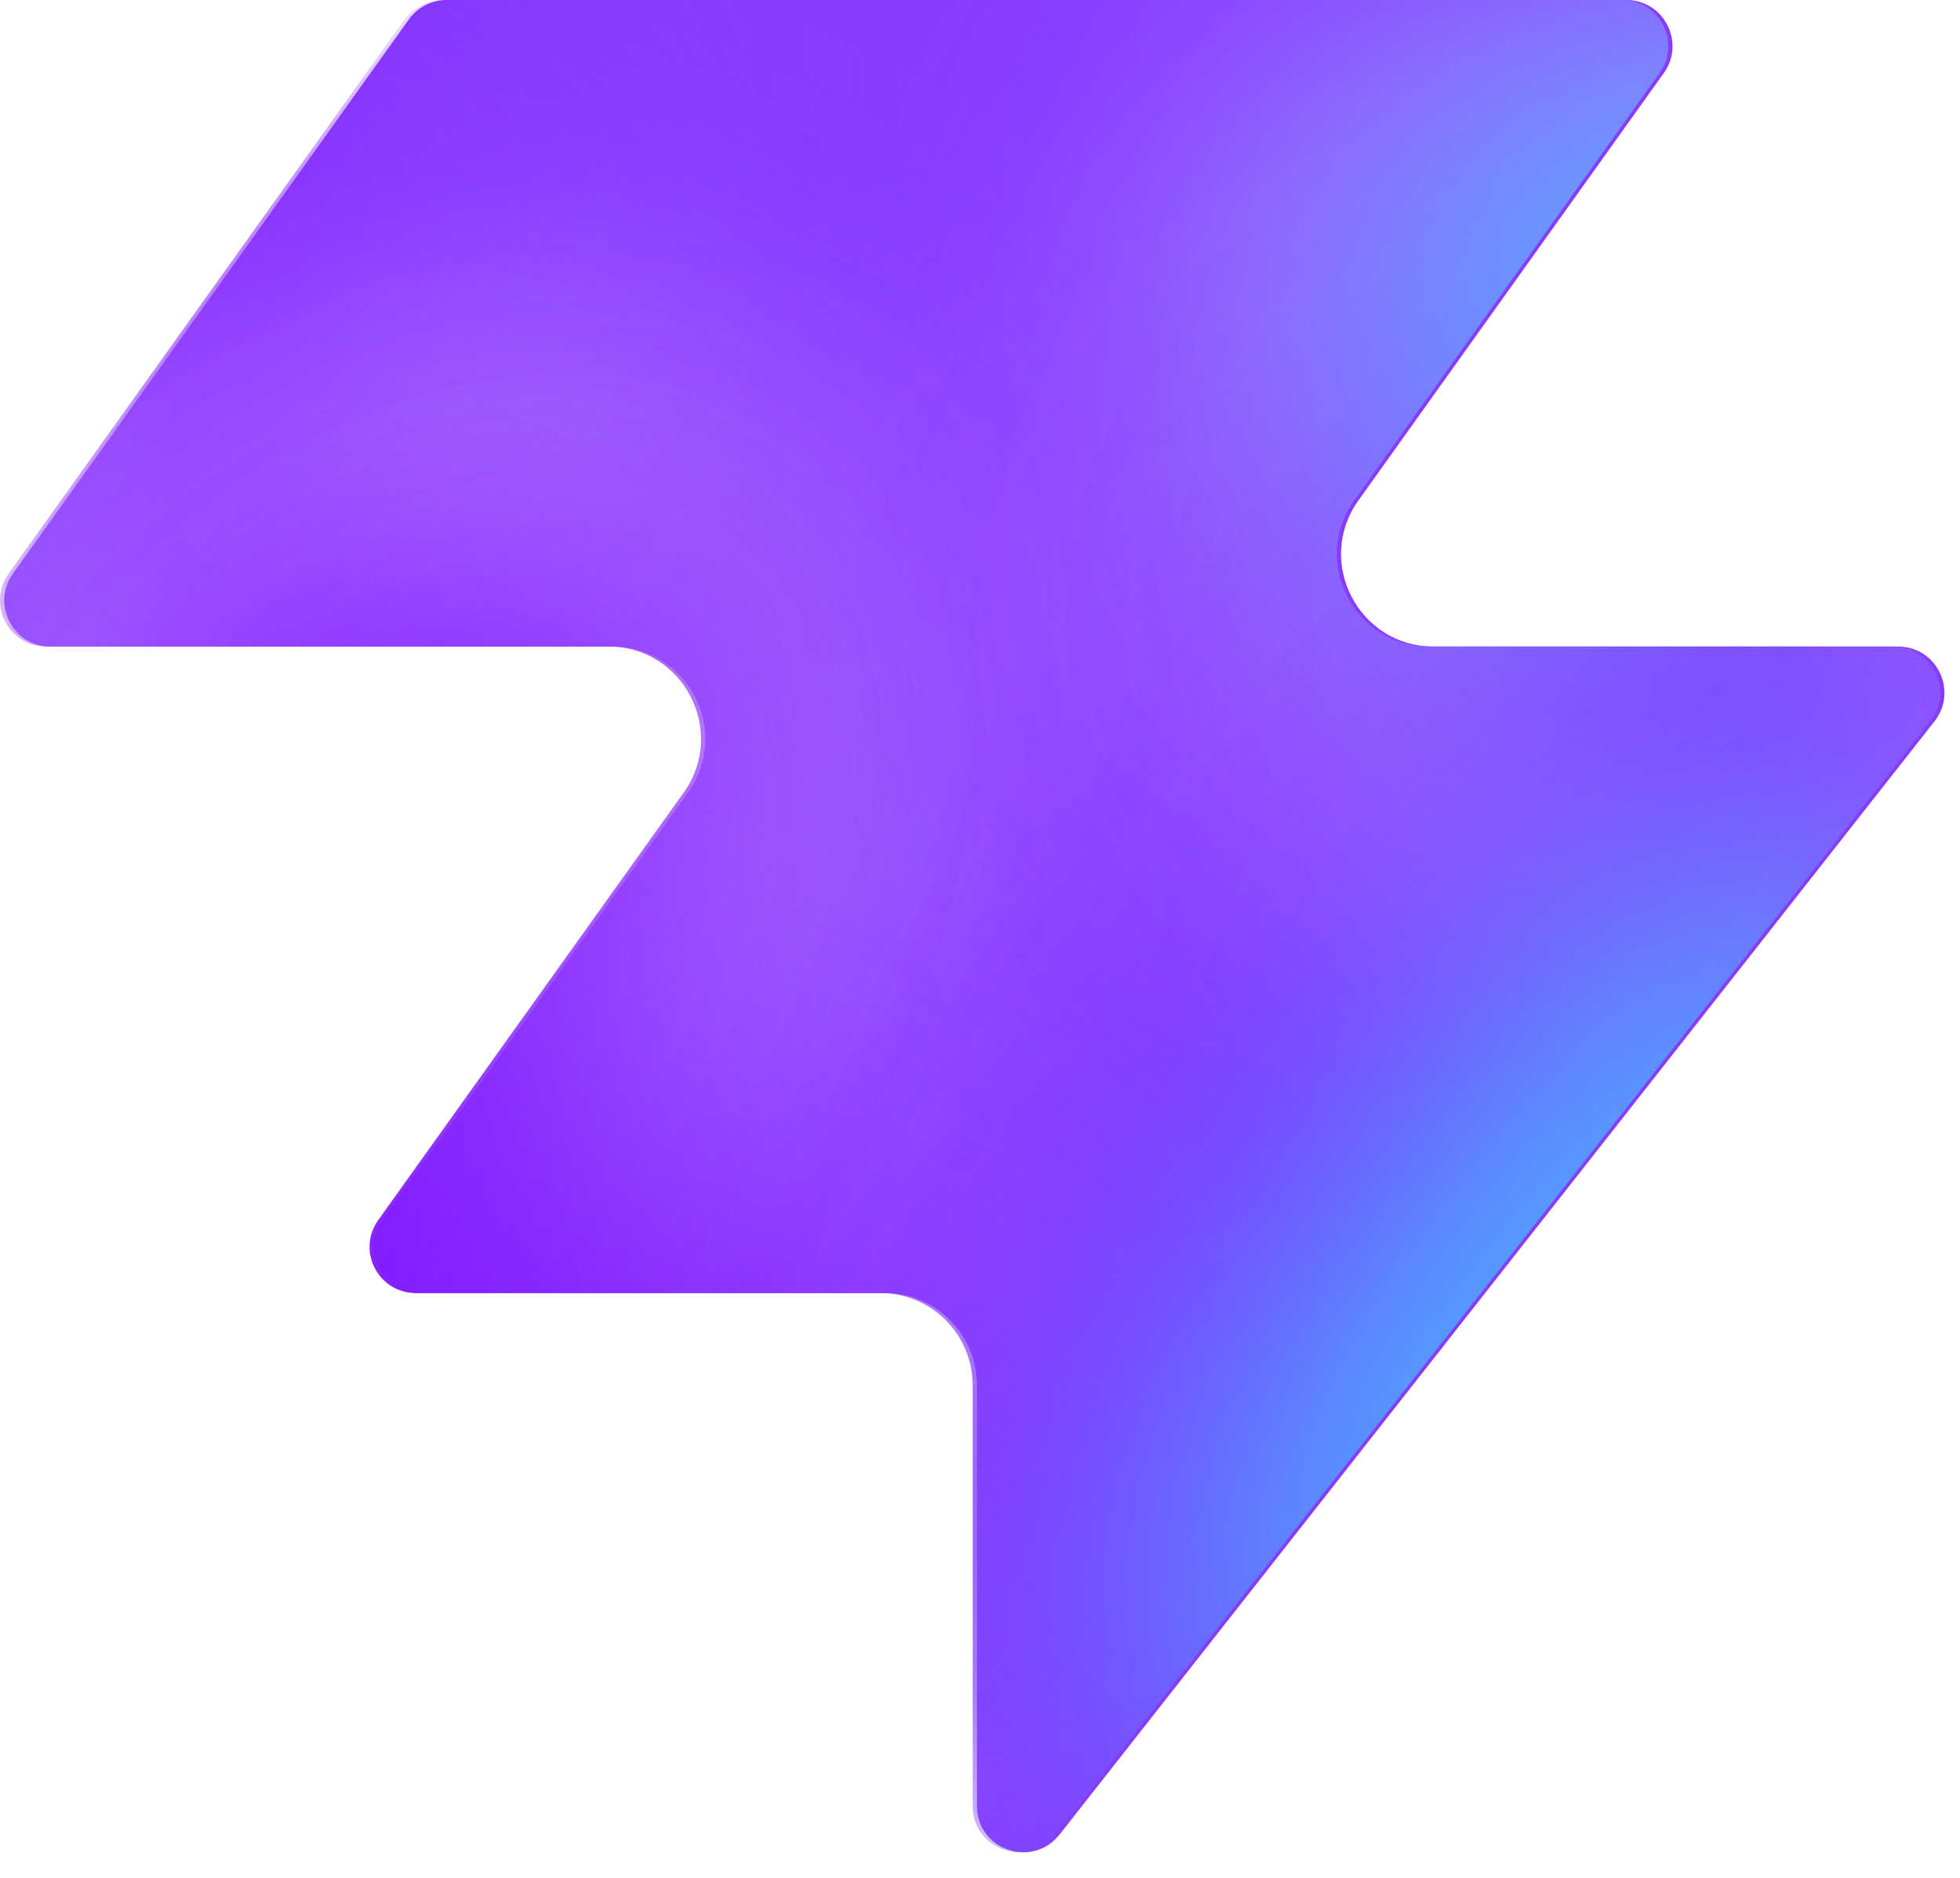
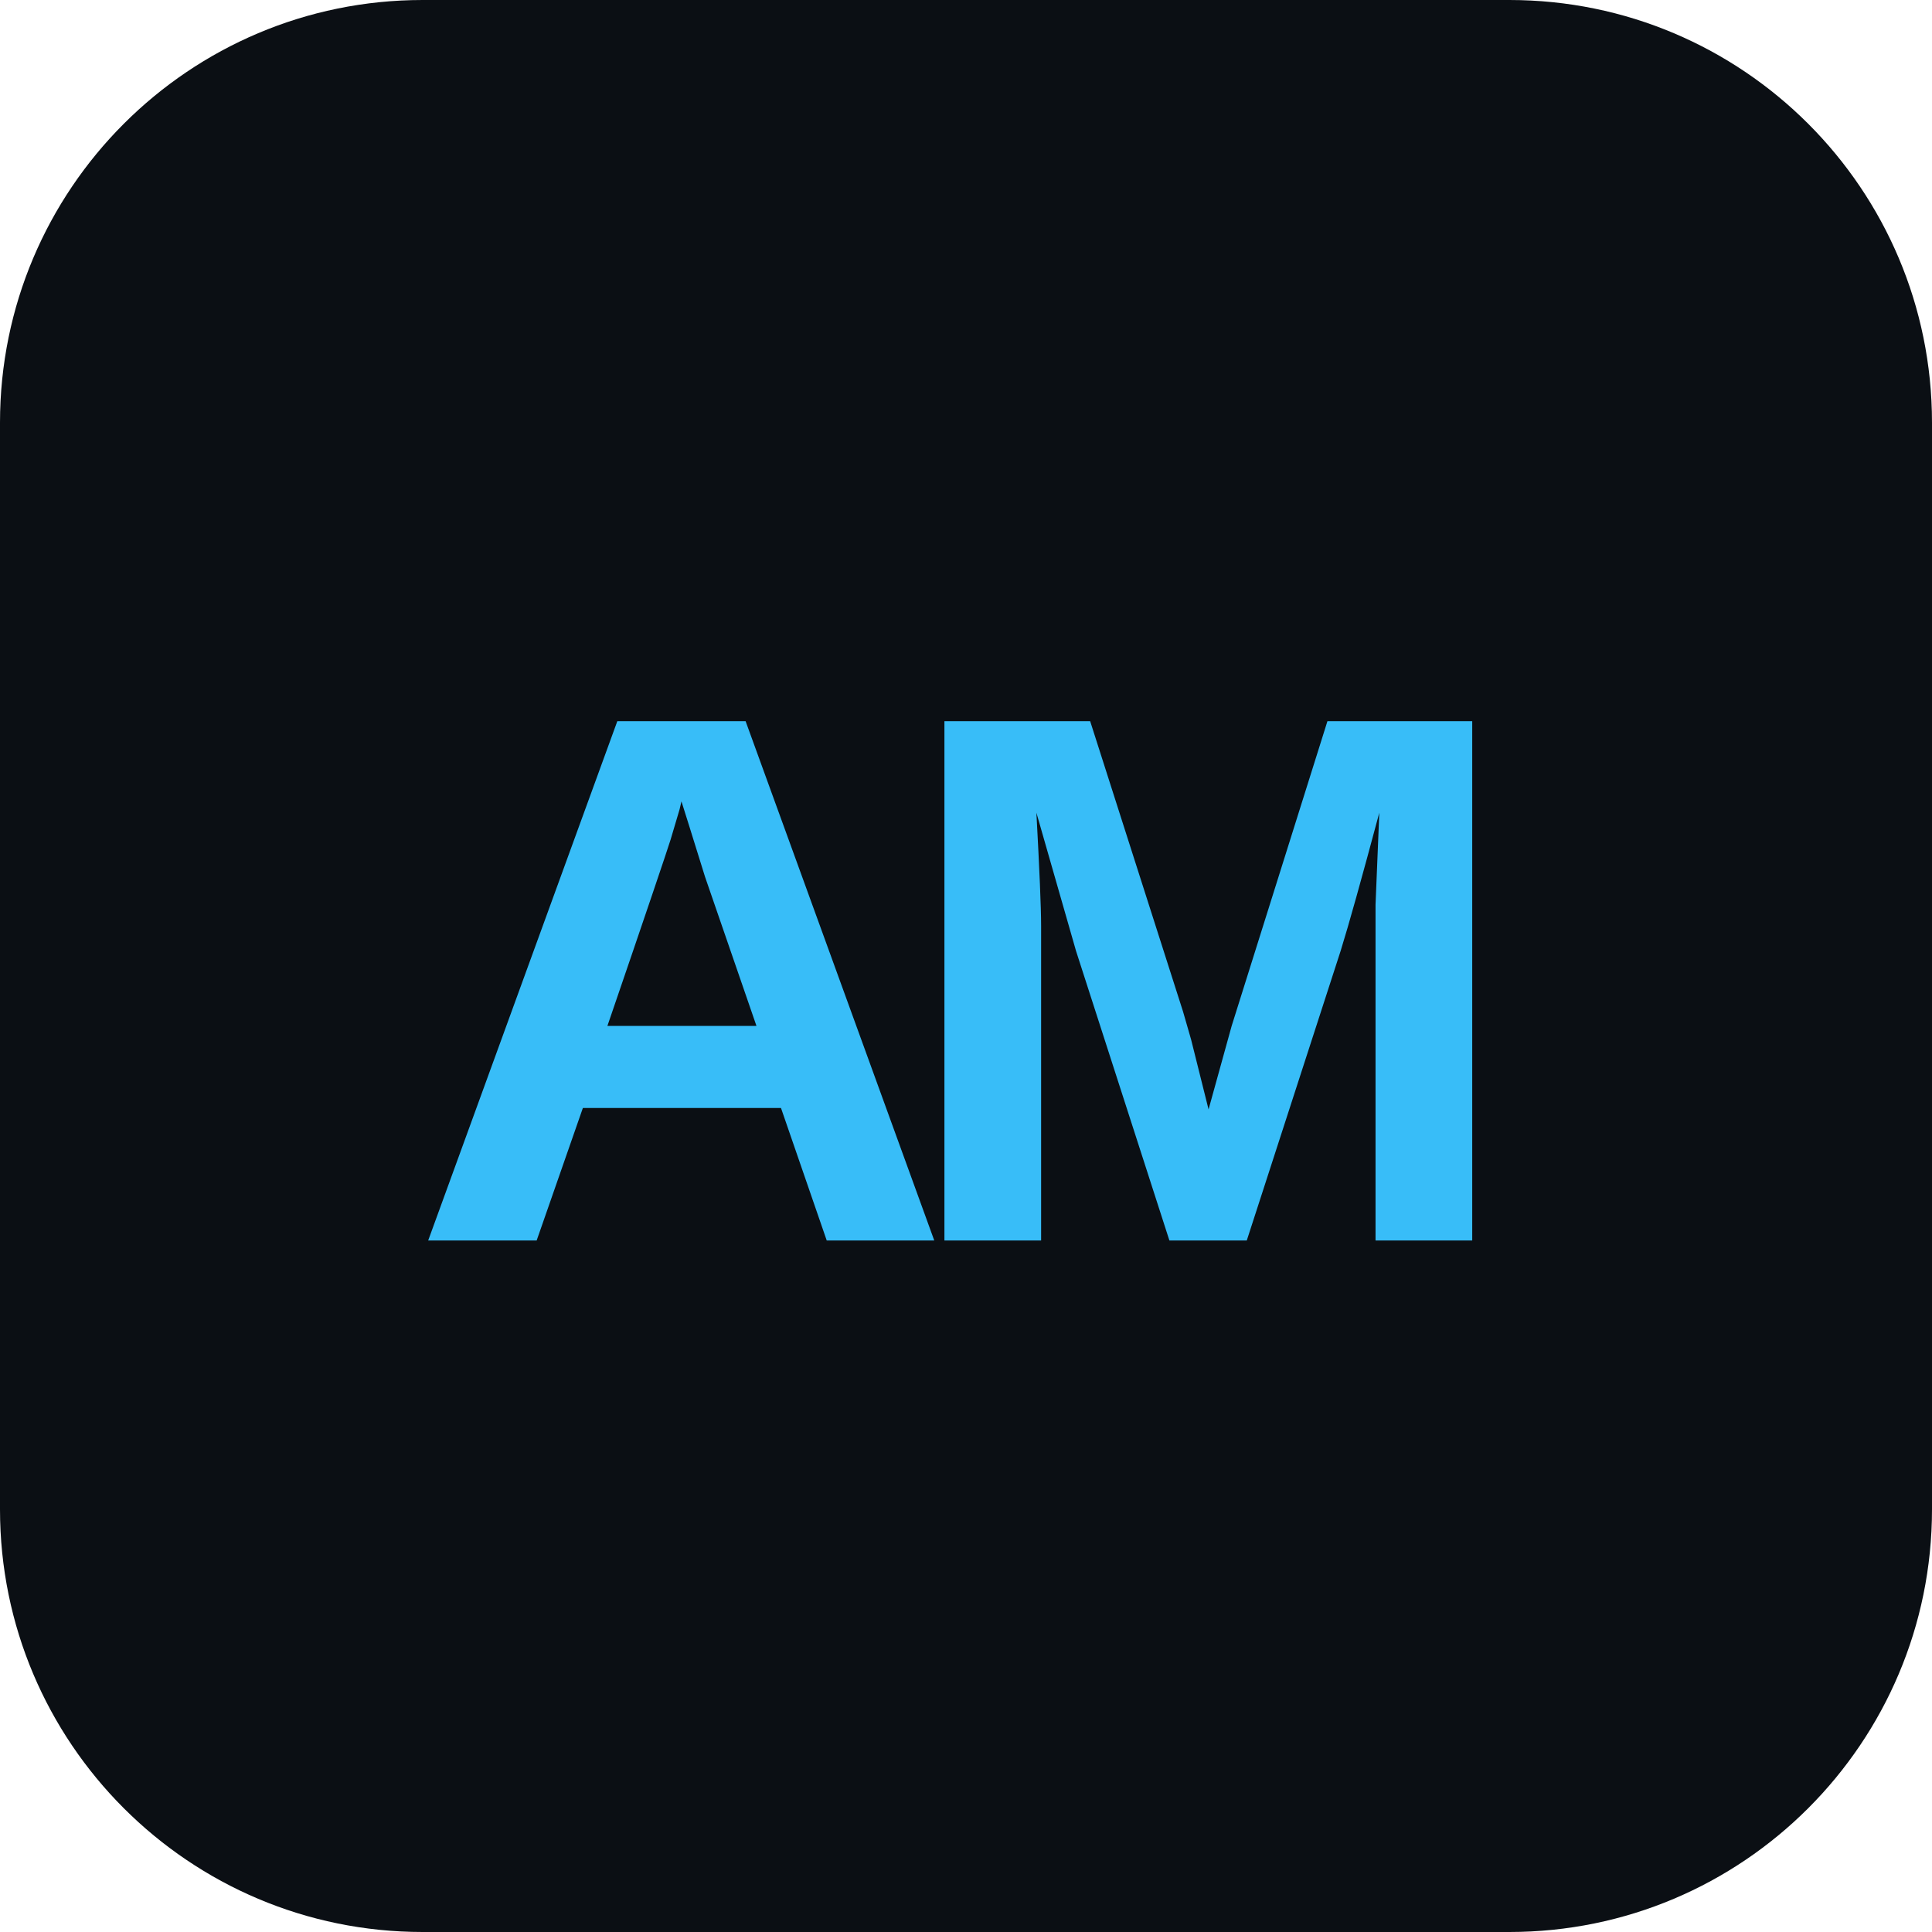
- <svg xmlns="http://www.w3.org/2000/svg" width="48" height="46" fill="none" viewBox="0 0 48 46">
-   <path fill="#863bff" d="M25.946 44.938c-.664.845-2.021.375-2.021-.698V33.937a2.26 2.26 0 0 0-2.262-2.262H10.287c-.92 0-1.456-1.04-.92-1.788l7.48-10.471c1.07-1.497 0-3.578-1.842-3.578H1.237c-.92 0-1.456-1.04-.92-1.788L10.013.474c.214-.297.556-.474.92-.474h28.894c.92 0 1.456 1.04.92 1.788l-7.48 10.471c-1.07 1.498 0 3.579 1.842 3.579h11.377c.943 0 1.473 1.088.89 1.83L25.947 44.94z" style="fill:#863bff;fill:color(display-p3 .525 .23 1);fill-opacity:1" />
-   <mask id="a" width="48" height="46" x="0" y="0" maskUnits="userSpaceOnUse" style="mask-type:alpha">
-     <path fill="#000" d="M25.842 44.938c-.664.844-2.021.375-2.021-.698V33.937a2.26 2.26 0 0 0-2.262-2.262H10.183c-.92 0-1.456-1.04-.92-1.788l7.48-10.471c1.07-1.498 0-3.579-1.842-3.579H1.133c-.92 0-1.456-1.04-.92-1.787L9.91.473c.214-.297.556-.474.92-.474h28.894c.92 0 1.456 1.04.92 1.788l-7.48 10.471c-1.07 1.498 0 3.578 1.842 3.578h11.377c.943 0 1.473 1.088.89 1.832L25.843 44.94z" style="fill:#000;fill-opacity:1" />
-   </mask>
-   <g mask="url(#a)">
-     <g filter="url(#b)">
-       <ellipse cx="5.508" cy="14.704" fill="#ede6ff" rx="5.508" ry="14.704" style="fill:#ede6ff;fill:color(display-p3 .927 .903 1);fill-opacity:1" transform="matrix(.00324 1 1 -.00324 -4.47 31.516)" />
-     </g>
-     <g filter="url(#c)">
-       <ellipse cx="10.399" cy="29.851" fill="#ede6ff" rx="10.399" ry="29.851" style="fill:#ede6ff;fill:color(display-p3 .927 .903 1);fill-opacity:1" transform="matrix(.00324 1 1 -.00324 -39.328 7.883)" />
-     </g>
-     <g filter="url(#d)">
-       <ellipse cx="5.508" cy="30.487" fill="#7e14ff" rx="5.508" ry="30.487" style="fill:#7e14ff;fill:color(display-p3 .492 .077 1);fill-opacity:1" transform="rotate(89.814 -25.913 -14.639)scale(1 -1)" />
-     </g>
-     <g filter="url(#e)">
-       <ellipse cx="5.508" cy="30.599" fill="#7e14ff" rx="5.508" ry="30.599" style="fill:#7e14ff;fill:color(display-p3 .492 .077 1);fill-opacity:1" transform="rotate(89.814 -32.644 -3.334)scale(1 -1)" />
-     </g>
-     <g filter="url(#f)">
-       <ellipse cx="5.508" cy="30.599" fill="#7e14ff" rx="5.508" ry="30.599" style="fill:#7e14ff;fill:color(display-p3 .492 .077 1);fill-opacity:1" transform="matrix(.00324 1 1 -.00324 -34.34 30.47)" />
-     </g>
-     <g filter="url(#g)">
-       <ellipse cx="14.072" cy="22.078" fill="#ede6ff" rx="14.072" ry="22.078" style="fill:#ede6ff;fill:color(display-p3 .927 .903 1);fill-opacity:1" transform="rotate(93.35 24.506 48.493)scale(-1 1)" />
-     </g>
-     <g filter="url(#h)">
-       <ellipse cx="3.47" cy="21.501" fill="#7e14ff" rx="3.47" ry="21.501" style="fill:#7e14ff;fill:color(display-p3 .492 .077 1);fill-opacity:1" transform="rotate(89.009 28.708 47.59)scale(-1 1)" />
-     </g>
-     <g filter="url(#i)">
-       <ellipse cx="3.47" cy="21.501" fill="#7e14ff" rx="3.47" ry="21.501" style="fill:#7e14ff;fill:color(display-p3 .492 .077 1);fill-opacity:1" transform="rotate(89.009 28.708 47.59)scale(-1 1)" />
-     </g>
-     <g filter="url(#j)">
-       <ellipse cx=".387" cy="8.972" fill="#7e14ff" rx="4.407" ry="29.108" style="fill:#7e14ff;fill:color(display-p3 .492 .077 1);fill-opacity:1" transform="rotate(39.51 .387 8.972)" />
-     </g>
-     <g filter="url(#k)">
-       <ellipse cx="47.523" cy="-6.092" fill="#7e14ff" rx="4.407" ry="29.108" style="fill:#7e14ff;fill:color(display-p3 .492 .077 1);fill-opacity:1" transform="rotate(37.892 47.523 -6.092)" />
-     </g>
-     <g filter="url(#l)">
-       <ellipse cx="41.412" cy="6.333" fill="#47bfff" rx="5.971" ry="9.665" style="fill:#47bfff;fill:color(display-p3 .28 .748 1);fill-opacity:1" transform="rotate(37.892 41.412 6.333)" />
-     </g>
-     <g filter="url(#m)">
-       <ellipse cx="-1.879" cy="38.332" fill="#7e14ff" rx="4.407" ry="29.108" style="fill:#7e14ff;fill:color(display-p3 .492 .077 1);fill-opacity:1" transform="rotate(37.892 -1.88 38.332)" />
-     </g>
-     <g filter="url(#n)">
-       <ellipse cx="-1.879" cy="38.332" fill="#7e14ff" rx="4.407" ry="29.108" style="fill:#7e14ff;fill:color(display-p3 .492 .077 1);fill-opacity:1" transform="rotate(37.892 -1.88 38.332)" />
-     </g>
-     <g filter="url(#o)">
-       <ellipse cx="35.651" cy="29.907" fill="#7e14ff" rx="4.407" ry="29.108" style="fill:#7e14ff;fill:color(display-p3 .492 .077 1);fill-opacity:1" transform="rotate(37.892 35.651 29.907)" />
-     </g>
-     <g filter="url(#p)">
-       <ellipse cx="38.418" cy="32.4" fill="#47bfff" rx="5.971" ry="15.297" style="fill:#47bfff;fill:color(display-p3 .28 .748 1);fill-opacity:1" transform="rotate(37.892 38.418 32.4)" />
-     </g>
-   </g>
-   <defs>
-     <filter id="b" width="60.045" height="41.654" x="-19.77" y="16.149" color-interpolation-filters="sRGB" filterUnits="userSpaceOnUse">
-       <feFlood flood-opacity="0" result="BackgroundImageFix" />
-       <feBlend in="SourceGraphic" in2="BackgroundImageFix" result="shape" />
-       <feGaussianBlur result="effect1_foregroundBlur_2002_17158" stdDeviation="7.659" />
-     </filter>
-     <filter id="c" width="90.34" height="51.437" x="-54.613" y="-7.533" color-interpolation-filters="sRGB" filterUnits="userSpaceOnUse">
-       <feFlood flood-opacity="0" result="BackgroundImageFix" />
-       <feBlend in="SourceGraphic" in2="BackgroundImageFix" result="shape" />
-       <feGaussianBlur result="effect1_foregroundBlur_2002_17158" stdDeviation="7.659" />
-     </filter>
-     <filter id="d" width="79.355" height="29.4" x="-49.64" y="2.03" color-interpolation-filters="sRGB" filterUnits="userSpaceOnUse">
-       <feFlood flood-opacity="0" result="BackgroundImageFix" />
-       <feBlend in="SourceGraphic" in2="BackgroundImageFix" result="shape" />
-       <feGaussianBlur result="effect1_foregroundBlur_2002_17158" stdDeviation="4.596" />
-     </filter>
-     <filter id="e" width="79.579" height="29.4" x="-45.045" y="20.029" color-interpolation-filters="sRGB" filterUnits="userSpaceOnUse">
-       <feFlood flood-opacity="0" result="BackgroundImageFix" />
-       <feBlend in="SourceGraphic" in2="BackgroundImageFix" result="shape" />
-       <feGaussianBlur result="effect1_foregroundBlur_2002_17158" stdDeviation="4.596" />
-     </filter>
-     <filter id="f" width="79.579" height="29.4" x="-43.513" y="21.178" color-interpolation-filters="sRGB" filterUnits="userSpaceOnUse">
-       <feFlood flood-opacity="0" result="BackgroundImageFix" />
-       <feBlend in="SourceGraphic" in2="BackgroundImageFix" result="shape" />
-       <feGaussianBlur result="effect1_foregroundBlur_2002_17158" stdDeviation="4.596" />
-     </filter>
-     <filter id="g" width="74.749" height="58.852" x="15.756" y="-17.901" color-interpolation-filters="sRGB" filterUnits="userSpaceOnUse">
-       <feFlood flood-opacity="0" result="BackgroundImageFix" />
-       <feBlend in="SourceGraphic" in2="BackgroundImageFix" result="shape" />
-       <feGaussianBlur result="effect1_foregroundBlur_2002_17158" stdDeviation="7.659" />
-     </filter>
-     <filter id="h" width="61.377" height="25.362" x="23.548" y="2.284" color-interpolation-filters="sRGB" filterUnits="userSpaceOnUse">
-       <feFlood flood-opacity="0" result="BackgroundImageFix" />
-       <feBlend in="SourceGraphic" in2="BackgroundImageFix" result="shape" />
-       <feGaussianBlur result="effect1_foregroundBlur_2002_17158" stdDeviation="4.596" />
-     </filter>
-     <filter id="i" width="61.377" height="25.362" x="23.548" y="2.284" color-interpolation-filters="sRGB" filterUnits="userSpaceOnUse">
-       <feFlood flood-opacity="0" result="BackgroundImageFix" />
-       <feBlend in="SourceGraphic" in2="BackgroundImageFix" result="shape" />
-       <feGaussianBlur result="effect1_foregroundBlur_2002_17158" stdDeviation="4.596" />
-     </filter>
-     <filter id="j" width="56.045" height="63.649" x="-27.636" y="-22.853" color-interpolation-filters="sRGB" filterUnits="userSpaceOnUse">
-       <feFlood flood-opacity="0" result="BackgroundImageFix" />
-       <feBlend in="SourceGraphic" in2="BackgroundImageFix" result="shape" />
-       <feGaussianBlur result="effect1_foregroundBlur_2002_17158" stdDeviation="4.596" />
-     </filter>
-     <filter id="k" width="54.814" height="64.646" x="20.116" y="-38.415" color-interpolation-filters="sRGB" filterUnits="userSpaceOnUse">
-       <feFlood flood-opacity="0" result="BackgroundImageFix" />
-       <feBlend in="SourceGraphic" in2="BackgroundImageFix" result="shape" />
-       <feGaussianBlur result="effect1_foregroundBlur_2002_17158" stdDeviation="4.596" />
-     </filter>
-     <filter id="l" width="33.541" height="35.313" x="24.641" y="-11.323" color-interpolation-filters="sRGB" filterUnits="userSpaceOnUse">
-       <feFlood flood-opacity="0" result="BackgroundImageFix" />
-       <feBlend in="SourceGraphic" in2="BackgroundImageFix" result="shape" />
-       <feGaussianBlur result="effect1_foregroundBlur_2002_17158" stdDeviation="4.596" />
-     </filter>
-     <filter id="m" width="54.814" height="64.646" x="-29.286" y="6.009" color-interpolation-filters="sRGB" filterUnits="userSpaceOnUse">
-       <feFlood flood-opacity="0" result="BackgroundImageFix" />
-       <feBlend in="SourceGraphic" in2="BackgroundImageFix" result="shape" />
-       <feGaussianBlur result="effect1_foregroundBlur_2002_17158" stdDeviation="4.596" />
-     </filter>
-     <filter id="n" width="54.814" height="64.646" x="-29.286" y="6.009" color-interpolation-filters="sRGB" filterUnits="userSpaceOnUse">
-       <feFlood flood-opacity="0" result="BackgroundImageFix" />
-       <feBlend in="SourceGraphic" in2="BackgroundImageFix" result="shape" />
-       <feGaussianBlur result="effect1_foregroundBlur_2002_17158" stdDeviation="4.596" />
-     </filter>
-     <filter id="o" width="54.814" height="64.646" x="8.244" y="-2.416" color-interpolation-filters="sRGB" filterUnits="userSpaceOnUse">
-       <feFlood flood-opacity="0" result="BackgroundImageFix" />
-       <feBlend in="SourceGraphic" in2="BackgroundImageFix" result="shape" />
-       <feGaussianBlur result="effect1_foregroundBlur_2002_17158" stdDeviation="4.596" />
-     </filter>
-     <filter id="p" width="39.409" height="43.623" x="18.713" y="10.588" color-interpolation-filters="sRGB" filterUnits="userSpaceOnUse">
-       <feFlood flood-opacity="0" result="BackgroundImageFix" />
-       <feBlend in="SourceGraphic" in2="BackgroundImageFix" result="shape" />
-       <feGaussianBlur result="effect1_foregroundBlur_2002_17158" stdDeviation="4.596" />
-     </filter>
-   </defs>
+ <svg xmlns="http://www.w3.org/2000/svg" viewBox="0 0 64 64">
+   <rect width="64" height="64" rx="14" fill="#0B0F14" />
+   <text x="32" y="34" text-anchor="middle" dominant-baseline="middle" fill="#38BDF8" font-family="Arial, Helvetica, sans-serif" font-size="25" font-weight="700" letter-spacing="-2">
+     AM
+   </text>
</svg>
